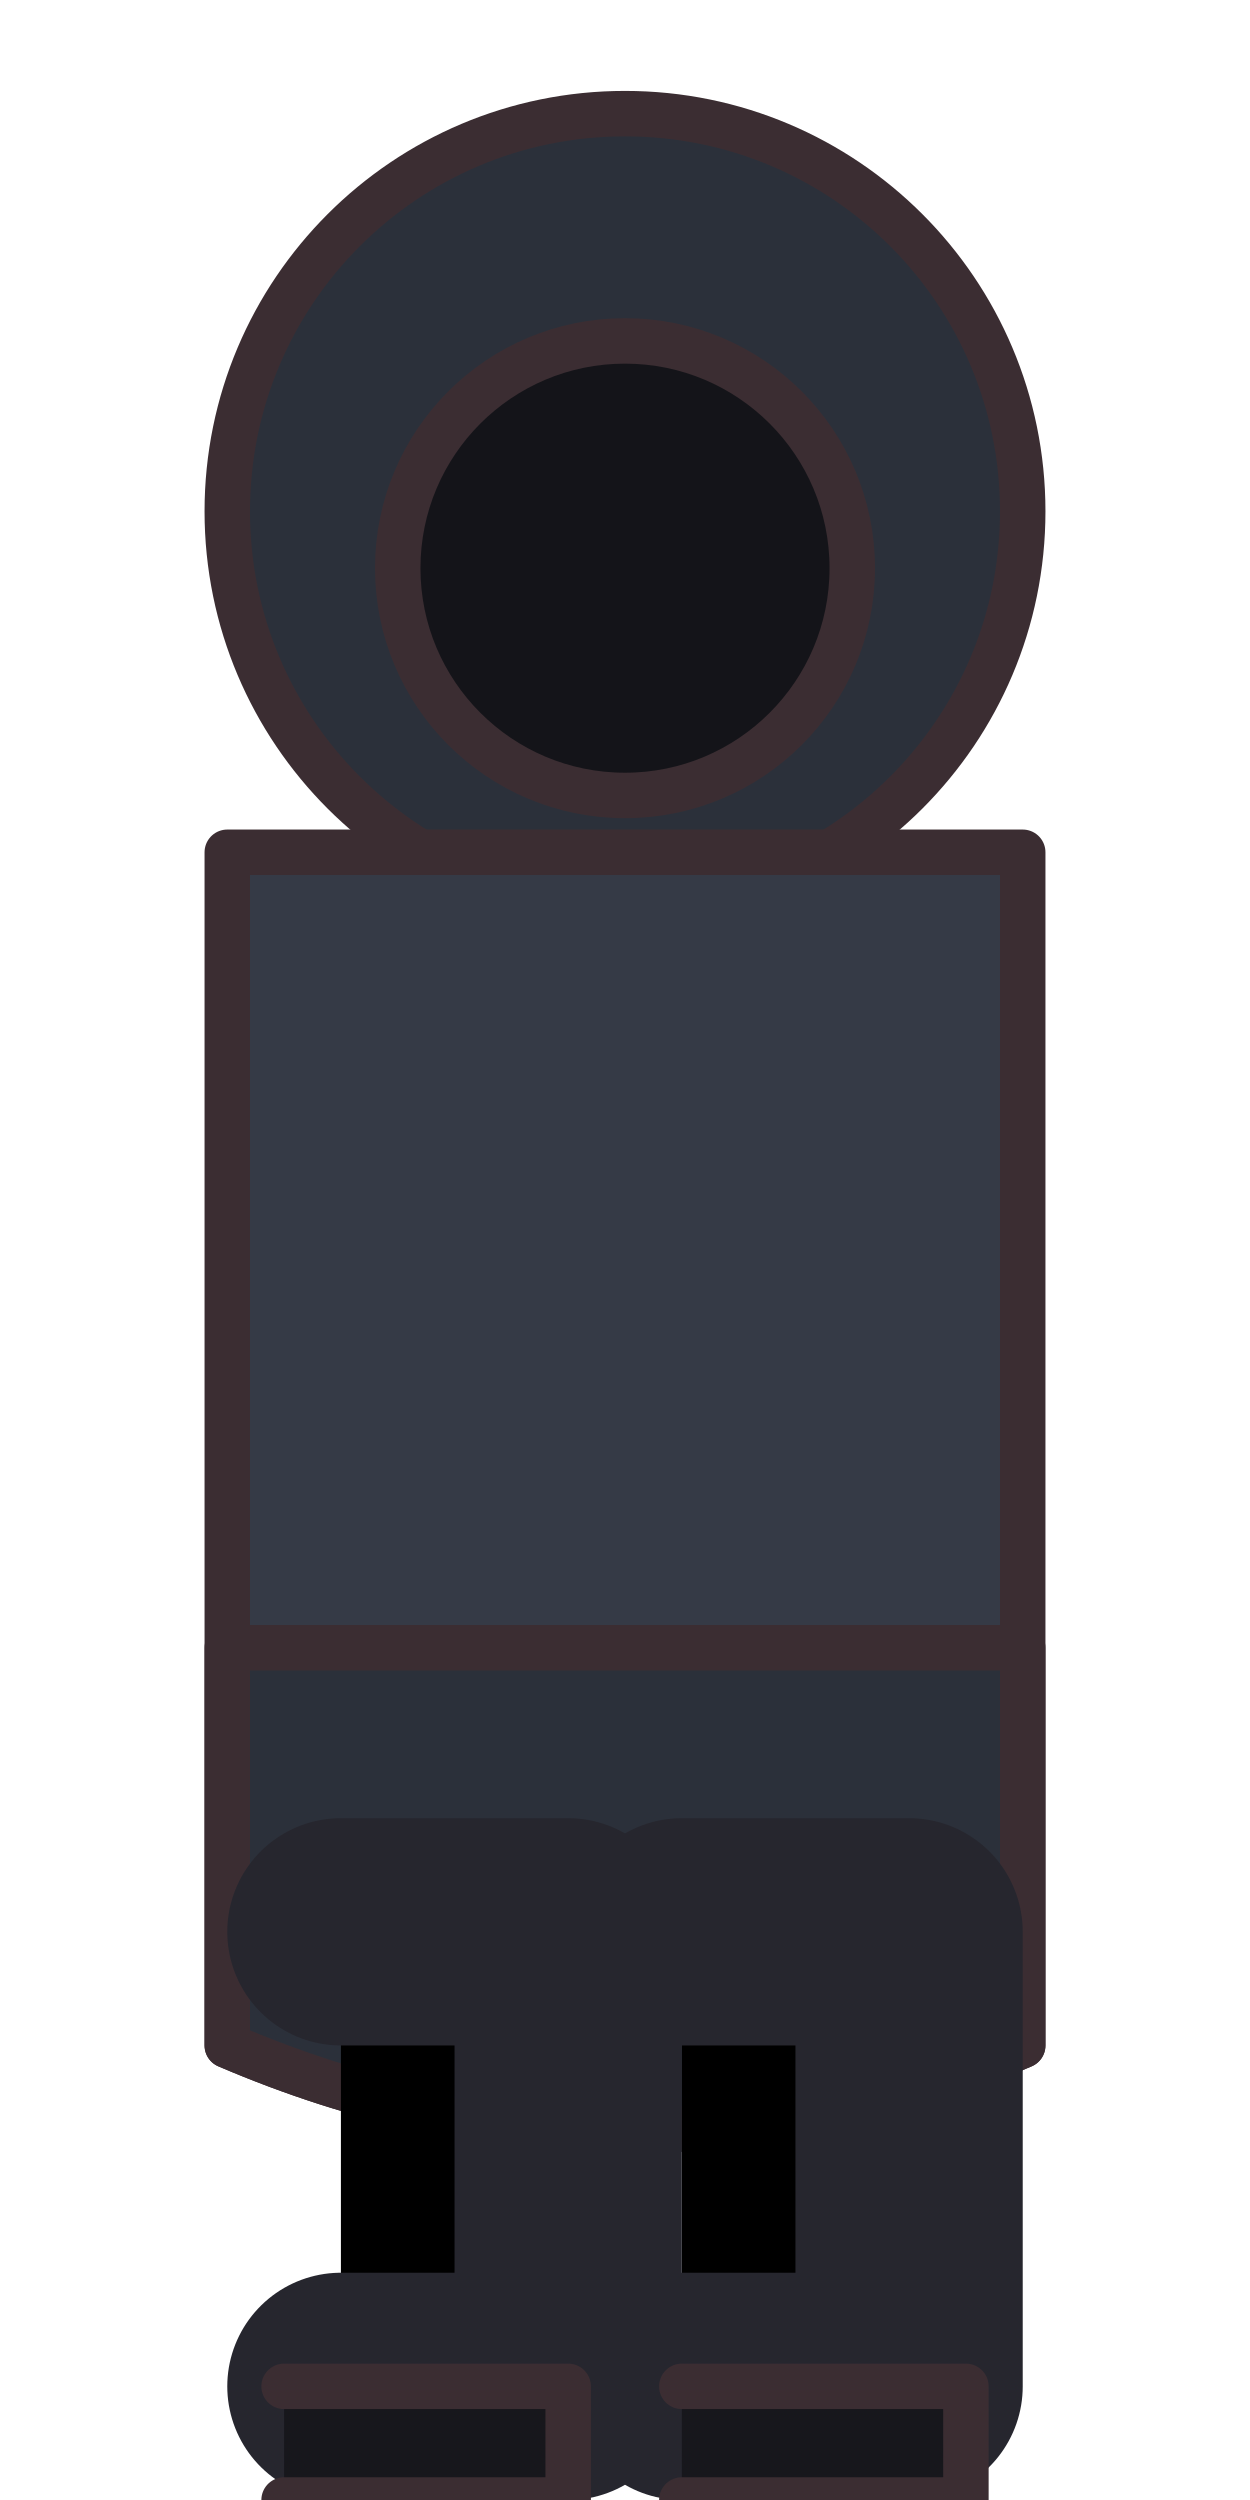
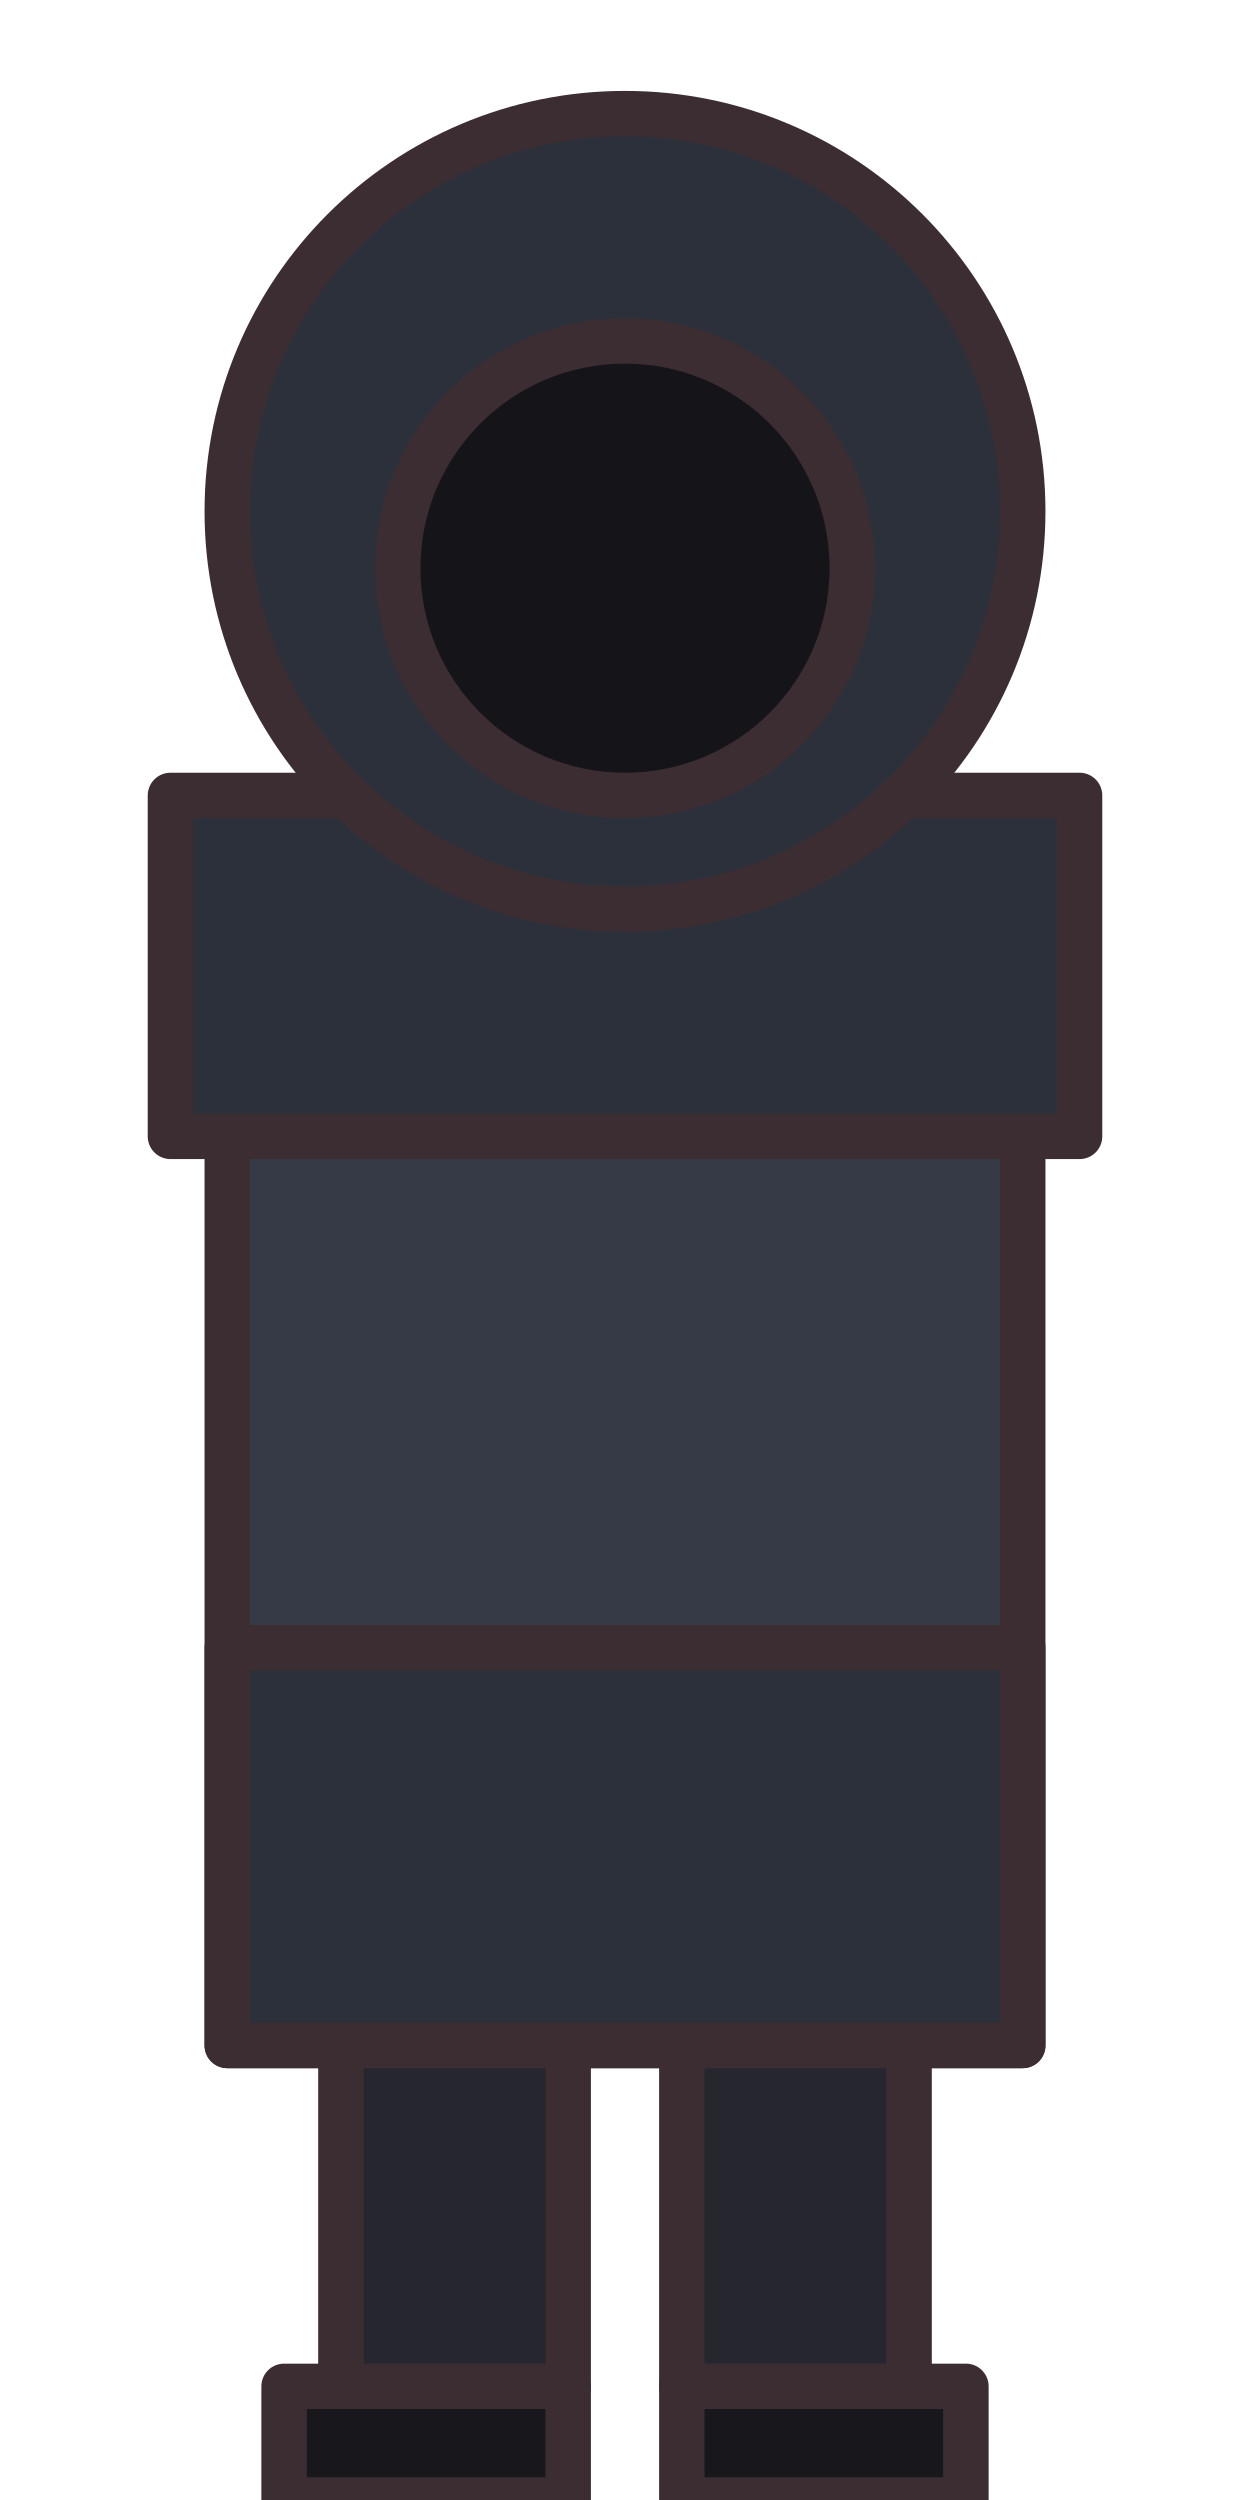
<svg xmlns="http://www.w3.org/2000/svg" width="22" height="44" viewBox="0 0 22 44" shape-rendering="geometricPrecision" stroke="#3b2d32" stroke-width="0.8" stroke-linejoin="round" stroke-linecap="round">
-   <circle cx="11" cy="9" r="7" fill="#2b303a" />
-   <circle cx="11" cy="10" r="4" fill="#141419" />
-   <path d="M4 15 L18 15 L18 36 Q11 39 4 36 Z" fill="#353a46" />
-   <path d="M4 29 L18 29 L18 36 Q11 39 4 36 Z" fill="#2b303a" />
-   <path d="M6 34 L10 34 L10 42 L6 42 M12 34 L16 34 L16 42 L12 42" stroke="#26262e" stroke-width="4" />
-   <path d="M5 42 L10 42 L10 44 L5 44 M12 42 L17 42 L17 44 L12 44" fill="#17171c" />
+   <rect x="6" y="34" width="4" height="8" fill="#26262e" />
+   <rect x="12" y="34" width="4" height="8" fill="#26262e" />
+   <rect x="5" y="42" width="5" height="2" fill="#17171c" />
+   <rect x="12" y="42" width="5" height="2" fill="#17171c" />
+   <rect x="4" y="15" width="14" height="21" fill="#353a46" />
+   <rect x="4" y="29" width="14" height="7" fill="#2b303a" />
+   <rect x="3" y="14" width="16" height="6" fill="#2b303a" />
+   <g transform="translate(11 9)">
+     <ellipse cx="0" cy="0" rx="7" ry="7" fill="#2b303a" />
+     <ellipse cx="0" cy="1" rx="4" ry="4" fill="#141419" />
+   </g>
</svg>
